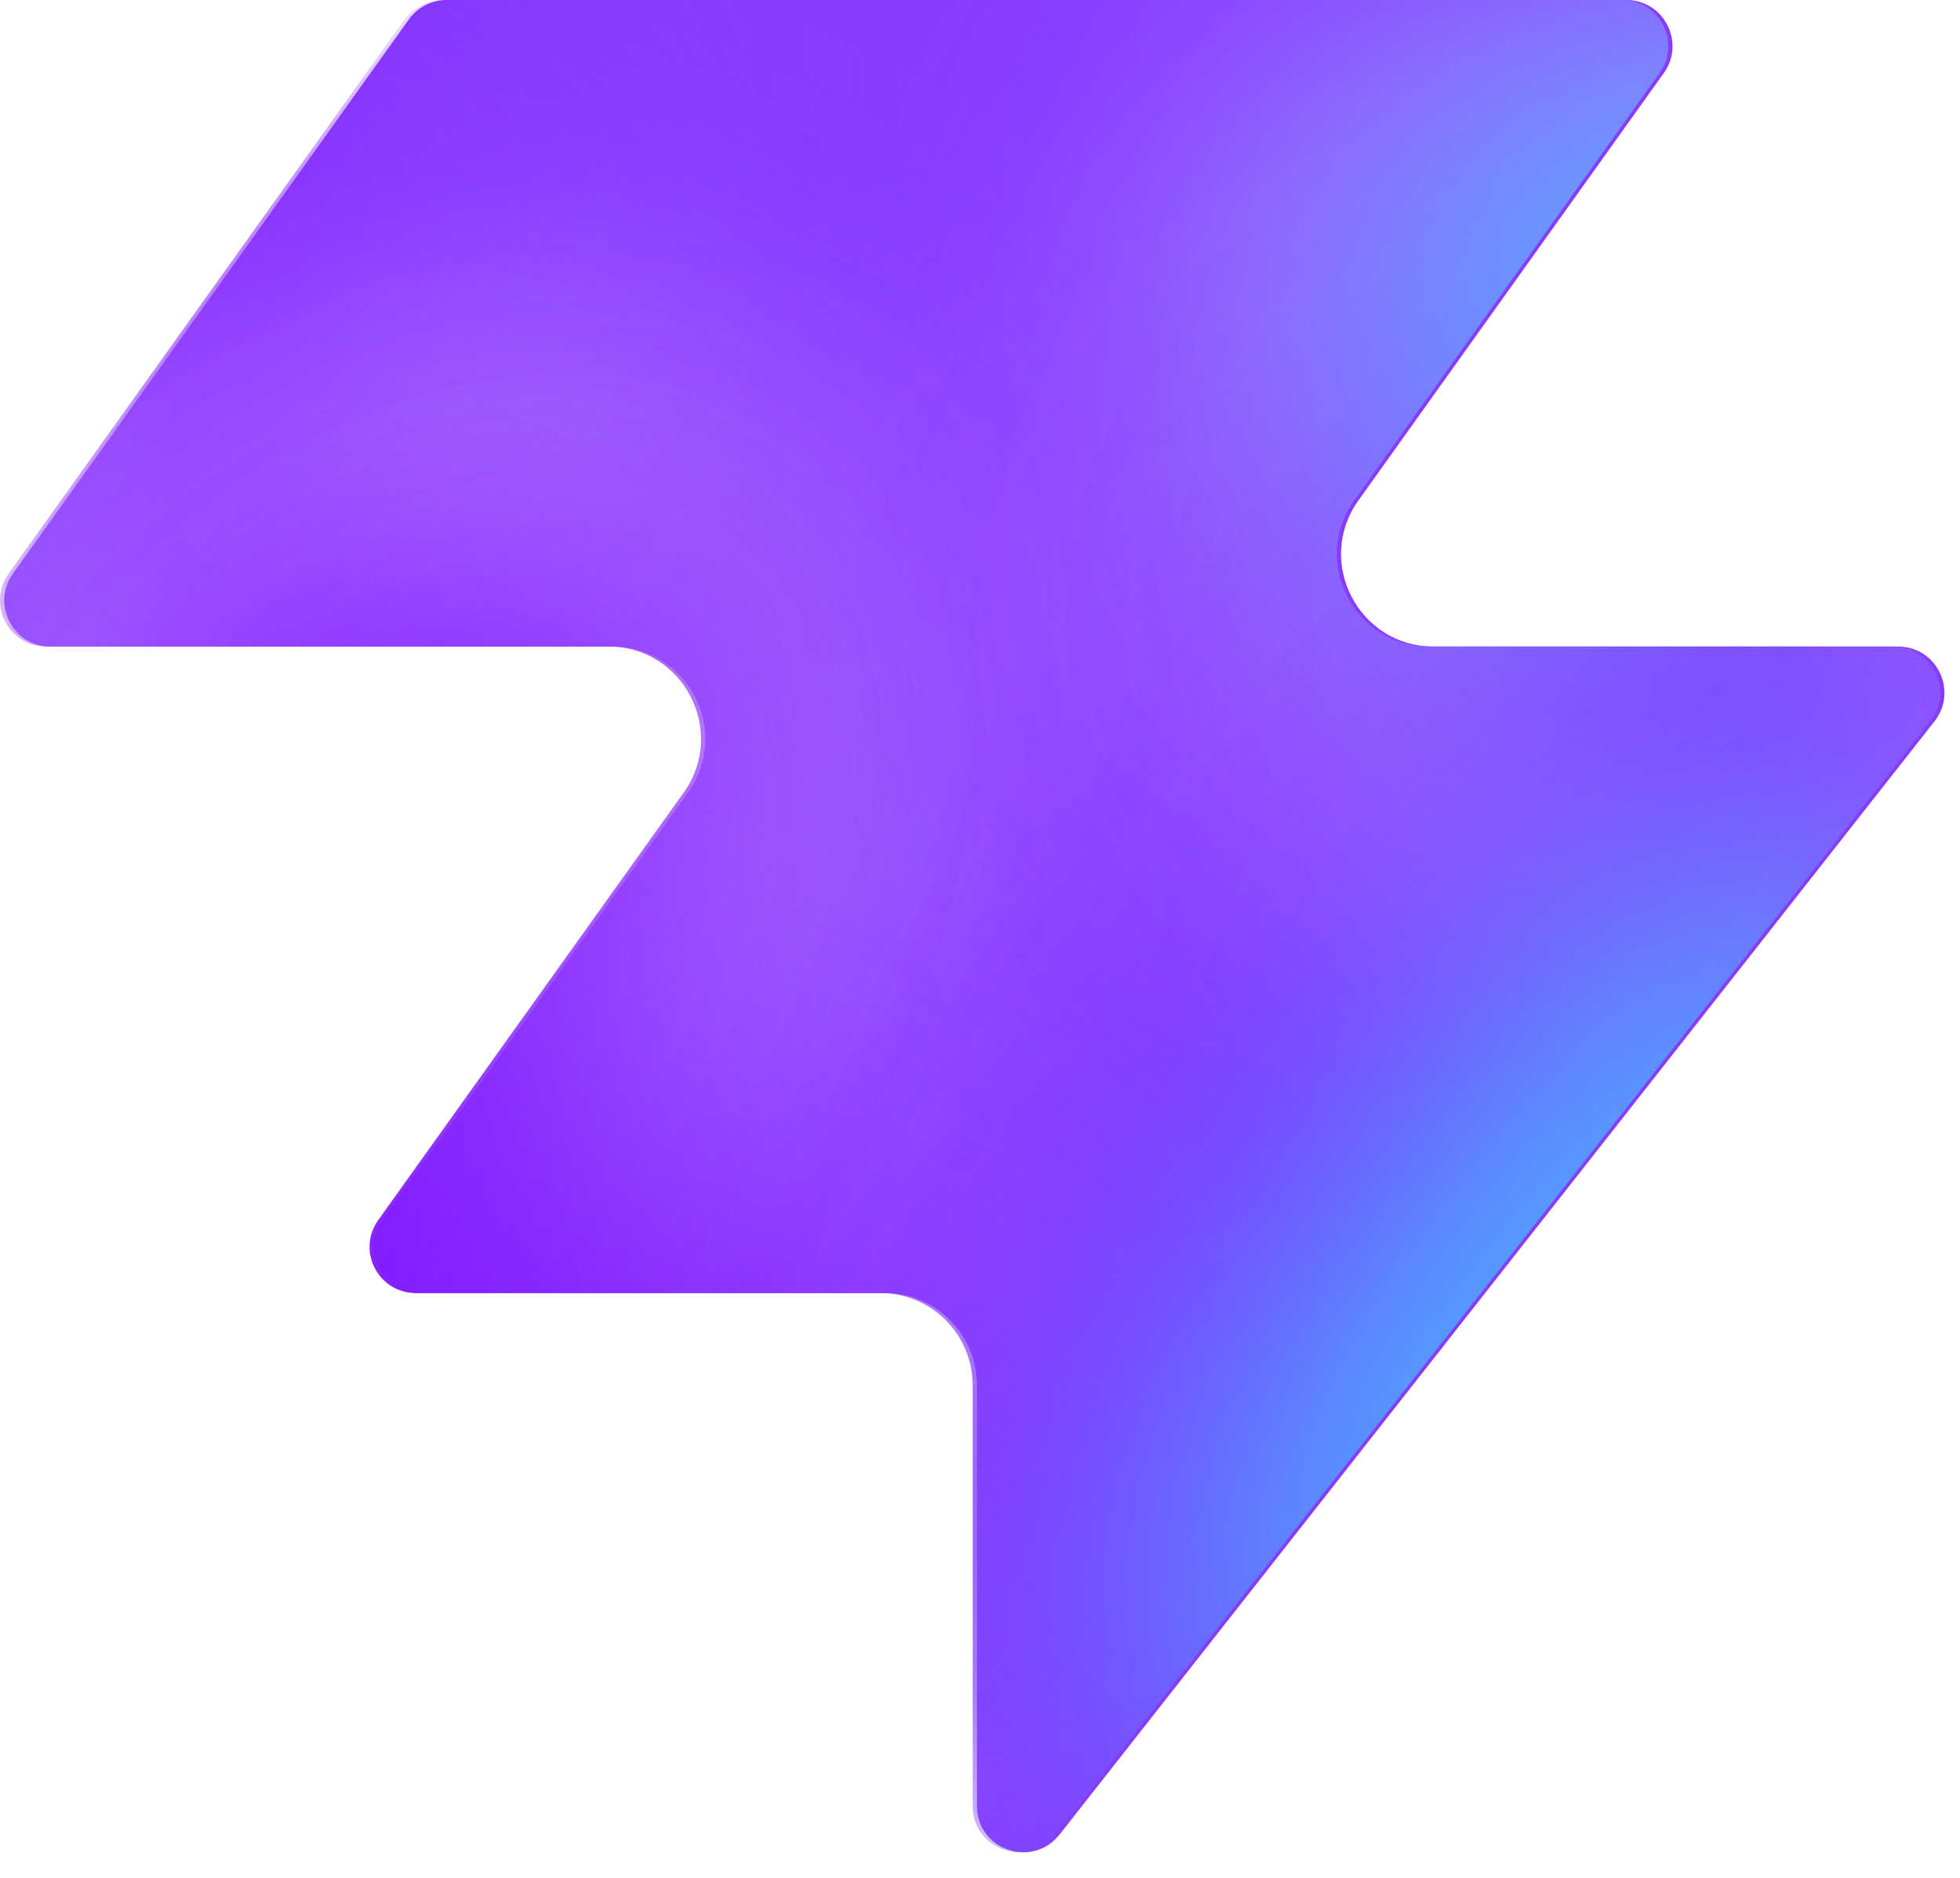
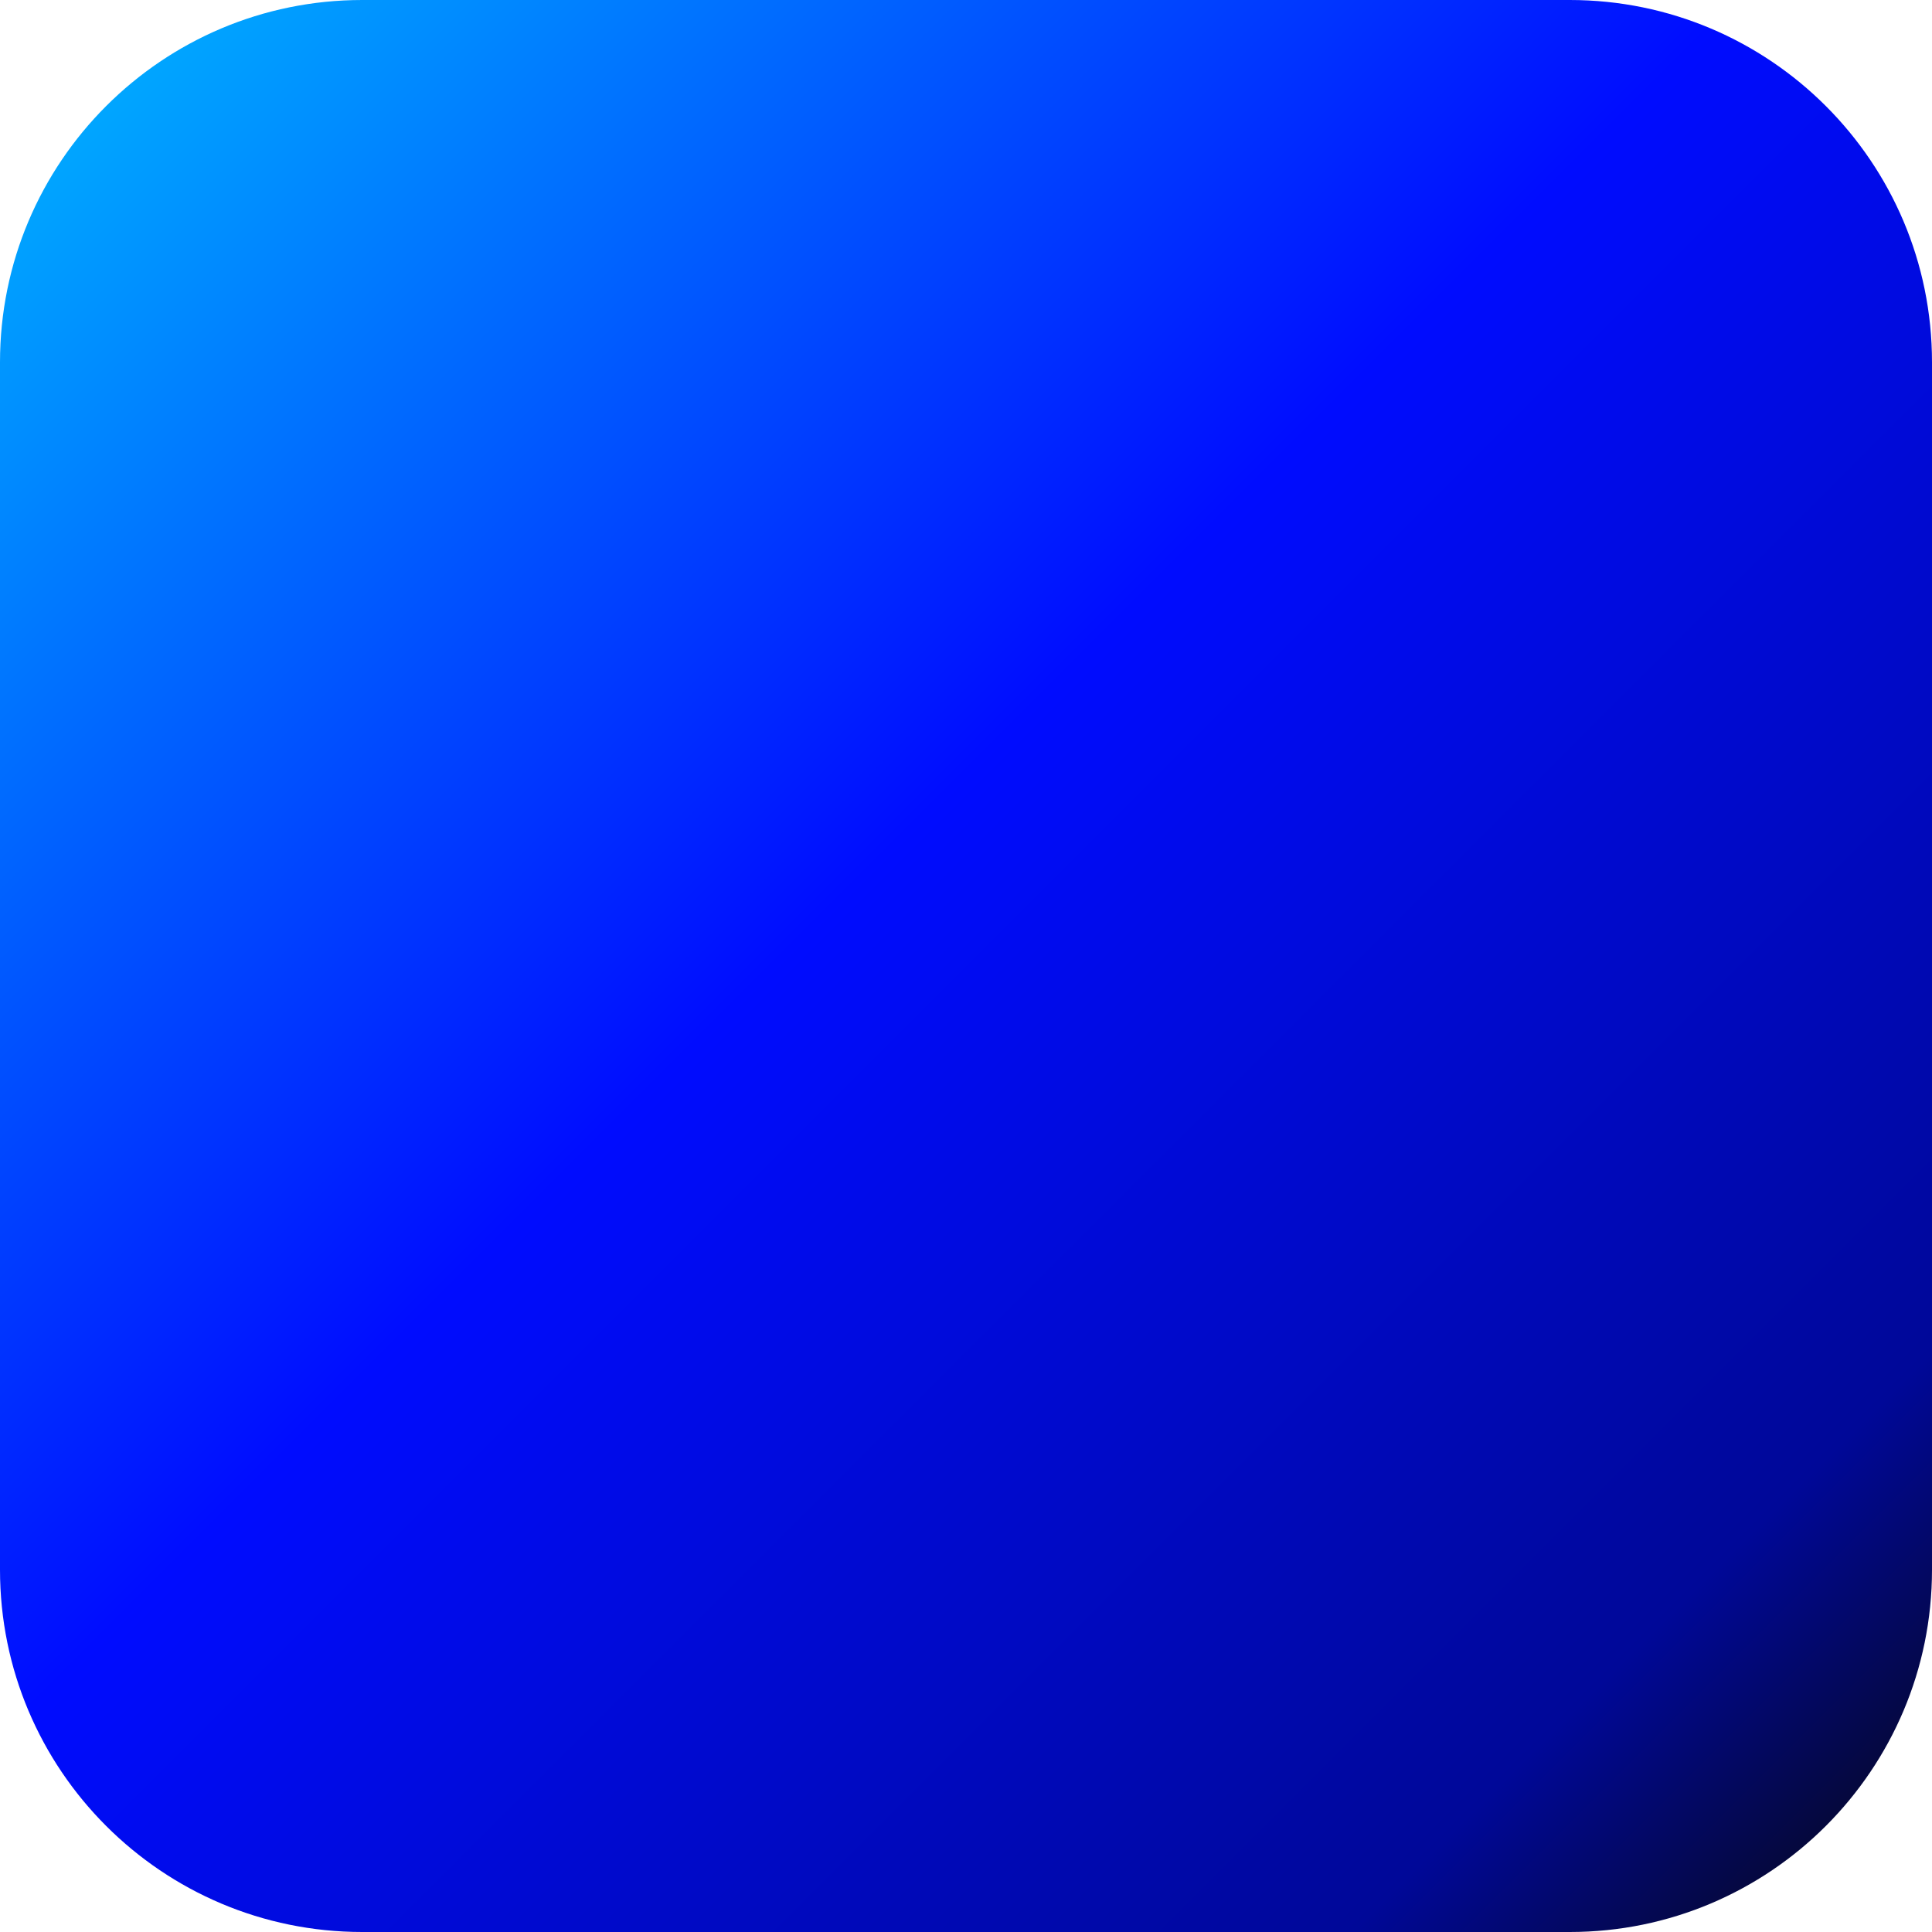
- <svg xmlns="http://www.w3.org/2000/svg" width="48" height="46" fill="none" viewBox="0 0 48 46">
-   <path fill="#863bff" d="M25.946 44.938c-.664.845-2.021.375-2.021-.698V33.937a2.26 2.26 0 0 0-2.262-2.262H10.287c-.92 0-1.456-1.04-.92-1.788l7.48-10.471c1.07-1.497 0-3.578-1.842-3.578H1.237c-.92 0-1.456-1.04-.92-1.788L10.013.474c.214-.297.556-.474.92-.474h28.894c.92 0 1.456 1.04.92 1.788l-7.48 10.471c-1.07 1.498 0 3.579 1.842 3.579h11.377c.943 0 1.473 1.088.89 1.83L25.947 44.94z" style="fill:#863bff;fill:color(display-p3 .525 .23 1);fill-opacity:1" />
-   <mask id="a" width="48" height="46" x="0" y="0" maskUnits="userSpaceOnUse" style="mask-type:alpha">
-     <path fill="#000" d="M25.842 44.938c-.664.844-2.021.375-2.021-.698V33.937a2.26 2.26 0 0 0-2.262-2.262H10.183c-.92 0-1.456-1.04-.92-1.788l7.48-10.471c1.07-1.498 0-3.579-1.842-3.579H1.133c-.92 0-1.456-1.04-.92-1.787L9.91.473c.214-.297.556-.474.92-.474h28.894c.92 0 1.456 1.04.92 1.788l-7.48 10.471c-1.07 1.498 0 3.578 1.842 3.578h11.377c.943 0 1.473 1.088.89 1.832L25.843 44.94z" style="fill:#000;fill-opacity:1" />
-   </mask>
-   <g mask="url(#a)">
-     <g filter="url(#b)">
-       <ellipse cx="5.508" cy="14.704" fill="#ede6ff" rx="5.508" ry="14.704" style="fill:#ede6ff;fill:color(display-p3 .927 .903 1);fill-opacity:1" transform="matrix(.00324 1 1 -.00324 -4.47 31.516)" />
-     </g>
-     <g filter="url(#c)">
-       <ellipse cx="10.399" cy="29.851" fill="#ede6ff" rx="10.399" ry="29.851" style="fill:#ede6ff;fill:color(display-p3 .927 .903 1);fill-opacity:1" transform="matrix(.00324 1 1 -.00324 -39.328 7.883)" />
-     </g>
-     <g filter="url(#d)">
-       <ellipse cx="5.508" cy="30.487" fill="#7e14ff" rx="5.508" ry="30.487" style="fill:#7e14ff;fill:color(display-p3 .492 .077 1);fill-opacity:1" transform="rotate(89.814 -25.913 -14.639)scale(1 -1)" />
-     </g>
-     <g filter="url(#e)">
-       <ellipse cx="5.508" cy="30.599" fill="#7e14ff" rx="5.508" ry="30.599" style="fill:#7e14ff;fill:color(display-p3 .492 .077 1);fill-opacity:1" transform="rotate(89.814 -32.644 -3.334)scale(1 -1)" />
-     </g>
-     <g filter="url(#f)">
-       <ellipse cx="5.508" cy="30.599" fill="#7e14ff" rx="5.508" ry="30.599" style="fill:#7e14ff;fill:color(display-p3 .492 .077 1);fill-opacity:1" transform="matrix(.00324 1 1 -.00324 -34.34 30.47)" />
-     </g>
-     <g filter="url(#g)">
-       <ellipse cx="14.072" cy="22.078" fill="#ede6ff" rx="14.072" ry="22.078" style="fill:#ede6ff;fill:color(display-p3 .927 .903 1);fill-opacity:1" transform="rotate(93.35 24.506 48.493)scale(-1 1)" />
-     </g>
-     <g filter="url(#h)">
-       <ellipse cx="3.47" cy="21.501" fill="#7e14ff" rx="3.47" ry="21.501" style="fill:#7e14ff;fill:color(display-p3 .492 .077 1);fill-opacity:1" transform="rotate(89.009 28.708 47.59)scale(-1 1)" />
-     </g>
-     <g filter="url(#i)">
-       <ellipse cx="3.47" cy="21.501" fill="#7e14ff" rx="3.47" ry="21.501" style="fill:#7e14ff;fill:color(display-p3 .492 .077 1);fill-opacity:1" transform="rotate(89.009 28.708 47.59)scale(-1 1)" />
-     </g>
-     <g filter="url(#j)">
-       <ellipse cx=".387" cy="8.972" fill="#7e14ff" rx="4.407" ry="29.108" style="fill:#7e14ff;fill:color(display-p3 .492 .077 1);fill-opacity:1" transform="rotate(39.51 .387 8.972)" />
-     </g>
-     <g filter="url(#k)">
-       <ellipse cx="47.523" cy="-6.092" fill="#7e14ff" rx="4.407" ry="29.108" style="fill:#7e14ff;fill:color(display-p3 .492 .077 1);fill-opacity:1" transform="rotate(37.892 47.523 -6.092)" />
-     </g>
-     <g filter="url(#l)">
-       <ellipse cx="41.412" cy="6.333" fill="#47bfff" rx="5.971" ry="9.665" style="fill:#47bfff;fill:color(display-p3 .28 .748 1);fill-opacity:1" transform="rotate(37.892 41.412 6.333)" />
-     </g>
-     <g filter="url(#m)">
-       <ellipse cx="-1.879" cy="38.332" fill="#7e14ff" rx="4.407" ry="29.108" style="fill:#7e14ff;fill:color(display-p3 .492 .077 1);fill-opacity:1" transform="rotate(37.892 -1.88 38.332)" />
-     </g>
-     <g filter="url(#n)">
-       <ellipse cx="-1.879" cy="38.332" fill="#7e14ff" rx="4.407" ry="29.108" style="fill:#7e14ff;fill:color(display-p3 .492 .077 1);fill-opacity:1" transform="rotate(37.892 -1.88 38.332)" />
-     </g>
-     <g filter="url(#o)">
-       <ellipse cx="35.651" cy="29.907" fill="#7e14ff" rx="4.407" ry="29.108" style="fill:#7e14ff;fill:color(display-p3 .492 .077 1);fill-opacity:1" transform="rotate(37.892 35.651 29.907)" />
-     </g>
-     <g filter="url(#p)">
-       <ellipse cx="38.418" cy="32.4" fill="#47bfff" rx="5.971" ry="15.297" style="fill:#47bfff;fill:color(display-p3 .28 .748 1);fill-opacity:1" transform="rotate(37.892 38.418 32.4)" />
-     </g>
-   </g>
+ <svg xmlns="http://www.w3.org/2000/svg" width="64" height="64" viewBox="0 0 64 64">
  <defs>
-     <filter id="b" width="60.045" height="41.654" x="-19.77" y="16.149" color-interpolation-filters="sRGB" filterUnits="userSpaceOnUse">
-       <feFlood flood-opacity="0" result="BackgroundImageFix" />
-       <feBlend in="SourceGraphic" in2="BackgroundImageFix" result="shape" />
-       <feGaussianBlur result="effect1_foregroundBlur_2002_17158" stdDeviation="7.659" />
-     </filter>
-     <filter id="c" width="90.34" height="51.437" x="-54.613" y="-7.533" color-interpolation-filters="sRGB" filterUnits="userSpaceOnUse">
-       <feFlood flood-opacity="0" result="BackgroundImageFix" />
-       <feBlend in="SourceGraphic" in2="BackgroundImageFix" result="shape" />
-       <feGaussianBlur result="effect1_foregroundBlur_2002_17158" stdDeviation="7.659" />
-     </filter>
-     <filter id="d" width="79.355" height="29.4" x="-49.64" y="2.03" color-interpolation-filters="sRGB" filterUnits="userSpaceOnUse">
-       <feFlood flood-opacity="0" result="BackgroundImageFix" />
-       <feBlend in="SourceGraphic" in2="BackgroundImageFix" result="shape" />
-       <feGaussianBlur result="effect1_foregroundBlur_2002_17158" stdDeviation="4.596" />
-     </filter>
-     <filter id="e" width="79.579" height="29.4" x="-45.045" y="20.029" color-interpolation-filters="sRGB" filterUnits="userSpaceOnUse">
-       <feFlood flood-opacity="0" result="BackgroundImageFix" />
-       <feBlend in="SourceGraphic" in2="BackgroundImageFix" result="shape" />
-       <feGaussianBlur result="effect1_foregroundBlur_2002_17158" stdDeviation="4.596" />
-     </filter>
-     <filter id="f" width="79.579" height="29.4" x="-43.513" y="21.178" color-interpolation-filters="sRGB" filterUnits="userSpaceOnUse">
-       <feFlood flood-opacity="0" result="BackgroundImageFix" />
-       <feBlend in="SourceGraphic" in2="BackgroundImageFix" result="shape" />
-       <feGaussianBlur result="effect1_foregroundBlur_2002_17158" stdDeviation="4.596" />
-     </filter>
-     <filter id="g" width="74.749" height="58.852" x="15.756" y="-17.901" color-interpolation-filters="sRGB" filterUnits="userSpaceOnUse">
-       <feFlood flood-opacity="0" result="BackgroundImageFix" />
-       <feBlend in="SourceGraphic" in2="BackgroundImageFix" result="shape" />
-       <feGaussianBlur result="effect1_foregroundBlur_2002_17158" stdDeviation="7.659" />
-     </filter>
-     <filter id="h" width="61.377" height="25.362" x="23.548" y="2.284" color-interpolation-filters="sRGB" filterUnits="userSpaceOnUse">
-       <feFlood flood-opacity="0" result="BackgroundImageFix" />
-       <feBlend in="SourceGraphic" in2="BackgroundImageFix" result="shape" />
-       <feGaussianBlur result="effect1_foregroundBlur_2002_17158" stdDeviation="4.596" />
-     </filter>
-     <filter id="i" width="61.377" height="25.362" x="23.548" y="2.284" color-interpolation-filters="sRGB" filterUnits="userSpaceOnUse">
-       <feFlood flood-opacity="0" result="BackgroundImageFix" />
-       <feBlend in="SourceGraphic" in2="BackgroundImageFix" result="shape" />
-       <feGaussianBlur result="effect1_foregroundBlur_2002_17158" stdDeviation="4.596" />
-     </filter>
-     <filter id="j" width="56.045" height="63.649" x="-27.636" y="-22.853" color-interpolation-filters="sRGB" filterUnits="userSpaceOnUse">
-       <feFlood flood-opacity="0" result="BackgroundImageFix" />
-       <feBlend in="SourceGraphic" in2="BackgroundImageFix" result="shape" />
-       <feGaussianBlur result="effect1_foregroundBlur_2002_17158" stdDeviation="4.596" />
-     </filter>
-     <filter id="k" width="54.814" height="64.646" x="20.116" y="-38.415" color-interpolation-filters="sRGB" filterUnits="userSpaceOnUse">
-       <feFlood flood-opacity="0" result="BackgroundImageFix" />
-       <feBlend in="SourceGraphic" in2="BackgroundImageFix" result="shape" />
-       <feGaussianBlur result="effect1_foregroundBlur_2002_17158" stdDeviation="4.596" />
-     </filter>
-     <filter id="l" width="33.541" height="35.313" x="24.641" y="-11.323" color-interpolation-filters="sRGB" filterUnits="userSpaceOnUse">
-       <feFlood flood-opacity="0" result="BackgroundImageFix" />
-       <feBlend in="SourceGraphic" in2="BackgroundImageFix" result="shape" />
-       <feGaussianBlur result="effect1_foregroundBlur_2002_17158" stdDeviation="4.596" />
-     </filter>
-     <filter id="m" width="54.814" height="64.646" x="-29.286" y="6.009" color-interpolation-filters="sRGB" filterUnits="userSpaceOnUse">
-       <feFlood flood-opacity="0" result="BackgroundImageFix" />
-       <feBlend in="SourceGraphic" in2="BackgroundImageFix" result="shape" />
-       <feGaussianBlur result="effect1_foregroundBlur_2002_17158" stdDeviation="4.596" />
-     </filter>
-     <filter id="n" width="54.814" height="64.646" x="-29.286" y="6.009" color-interpolation-filters="sRGB" filterUnits="userSpaceOnUse">
-       <feFlood flood-opacity="0" result="BackgroundImageFix" />
-       <feBlend in="SourceGraphic" in2="BackgroundImageFix" result="shape" />
-       <feGaussianBlur result="effect1_foregroundBlur_2002_17158" stdDeviation="4.596" />
-     </filter>
-     <filter id="o" width="54.814" height="64.646" x="8.244" y="-2.416" color-interpolation-filters="sRGB" filterUnits="userSpaceOnUse">
-       <feFlood flood-opacity="0" result="BackgroundImageFix" />
-       <feBlend in="SourceGraphic" in2="BackgroundImageFix" result="shape" />
-       <feGaussianBlur result="effect1_foregroundBlur_2002_17158" stdDeviation="4.596" />
-     </filter>
-     <filter id="p" width="39.409" height="43.623" x="18.713" y="10.588" color-interpolation-filters="sRGB" filterUnits="userSpaceOnUse">
-       <feFlood flood-opacity="0" result="BackgroundImageFix" />
-       <feBlend in="SourceGraphic" in2="BackgroundImageFix" result="shape" />
-       <feGaussianBlur result="effect1_foregroundBlur_2002_17158" stdDeviation="4.596" />
-     </filter>
+     <linearGradient id="g" x1="0" y1="0" x2="64" y2="64" gradientUnits="userSpaceOnUse">
+       <stop offset="0" stop-color="#00bbff" />
+       <stop offset="0.45" stop-color="#000cff" />
+       <stop offset="0.85" stop-color="#000898" />
+       <stop offset="1" stop-color="#080808" />
+     </linearGradient>
  </defs>
+   <rect width="64" height="64" rx="12" fill="url(#g)" />
</svg>
